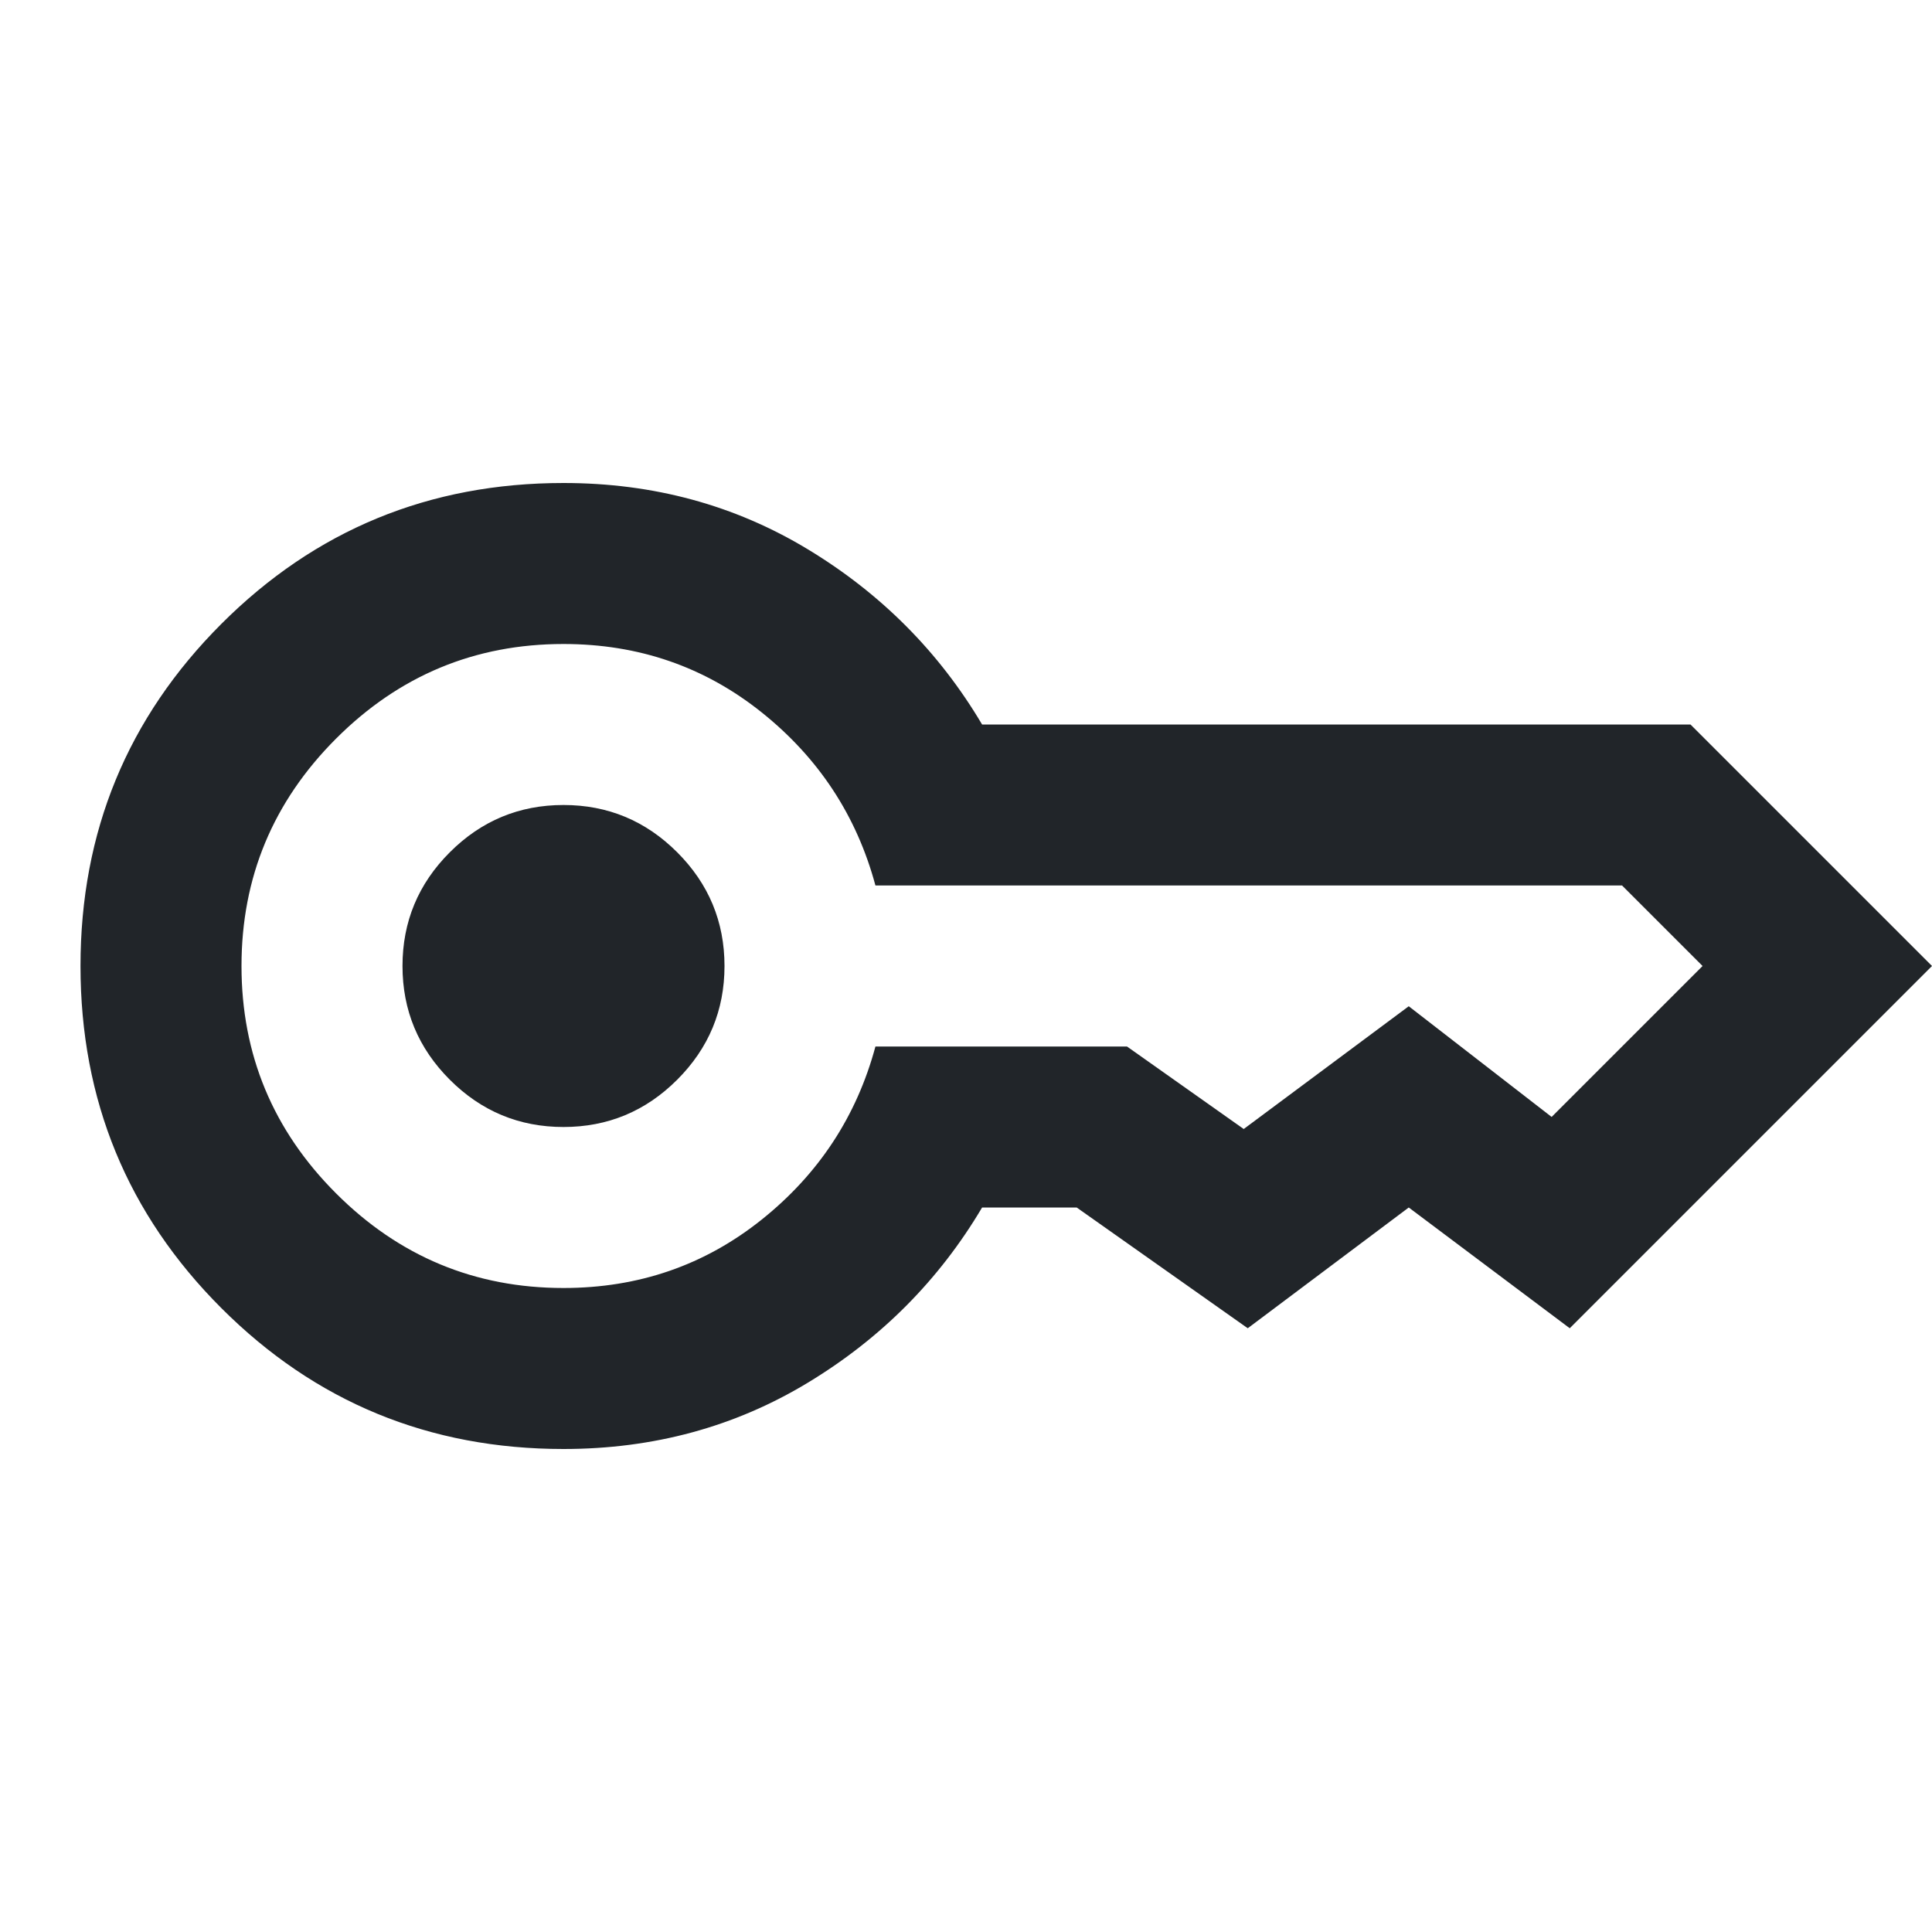
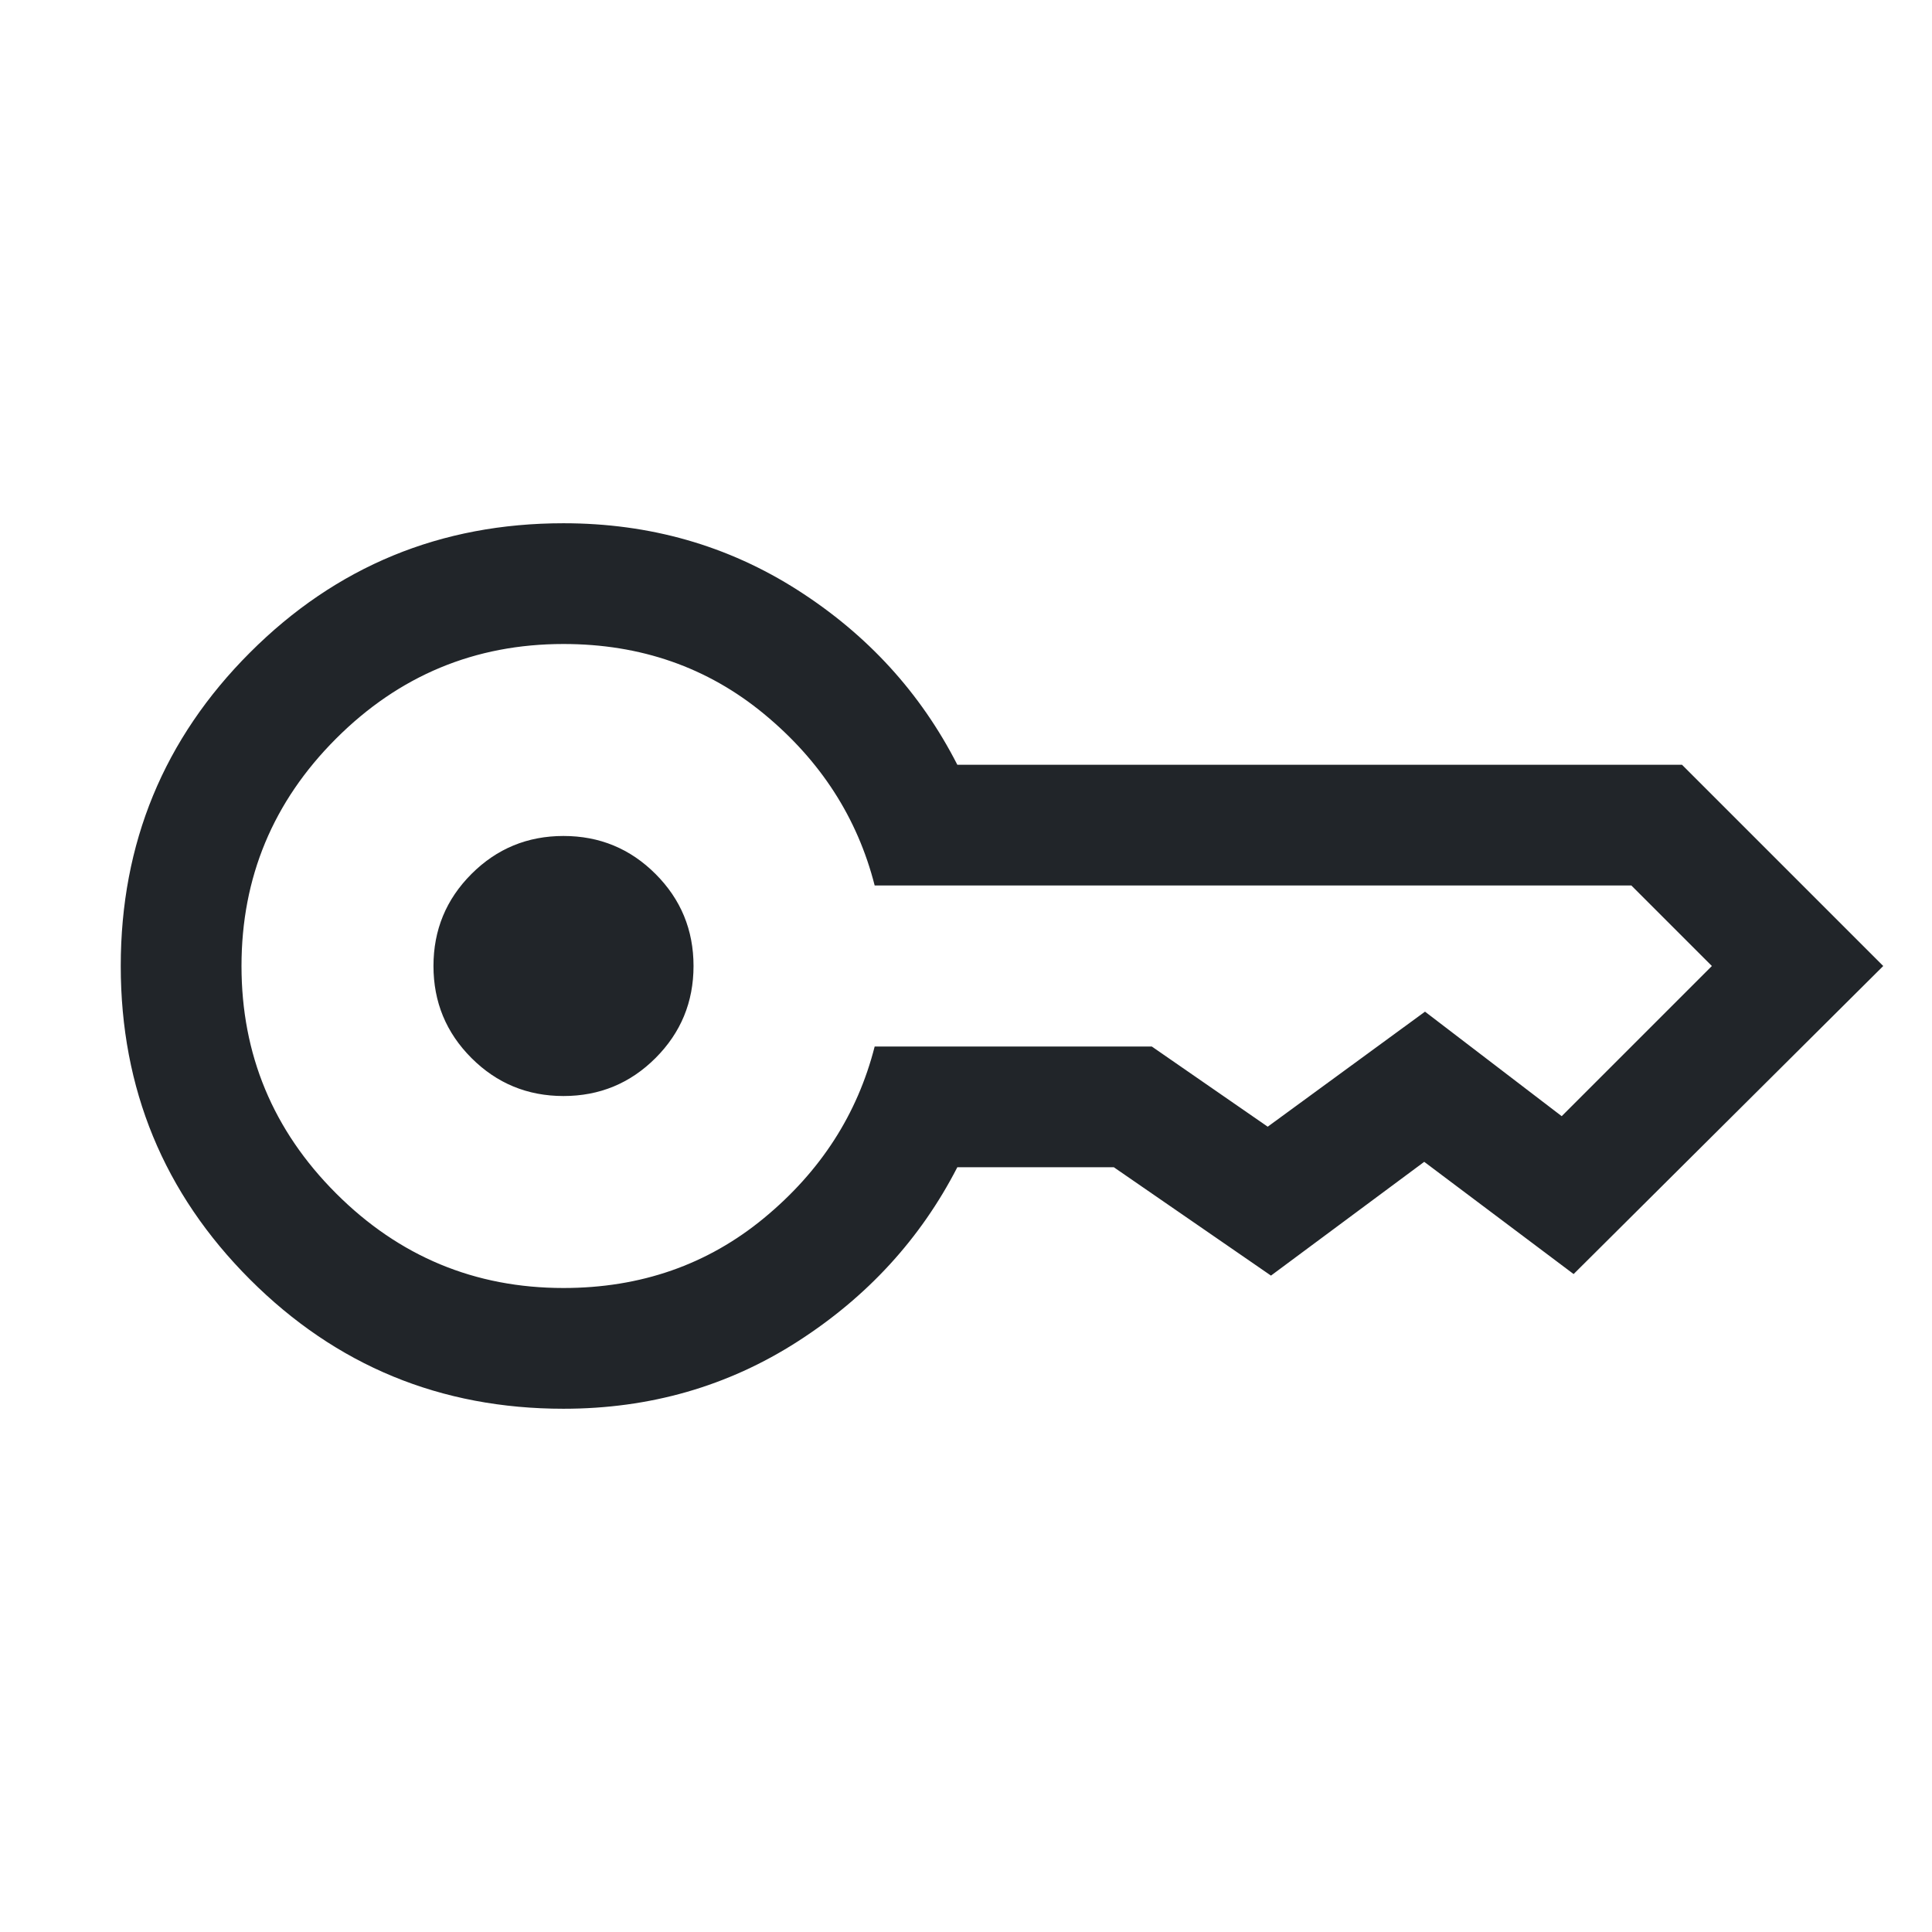
<svg xmlns="http://www.w3.org/2000/svg" height="24px" viewBox="0 -960 960 960" width="24px" fill="#212529">
-   <path d="M280-400q-33 0-56.5-23.5T200-480q0-33 23.5-56.5T280-560q33 0 56.5 23.5T360-480q0 33-23.5 56.5T280-400Zm0 160q-100 0-170-70T40-480q0-100 70-170t170-70q67 0 121.5 33t86.5 87h352l120 120-180 180-80-60-80 60-85-60h-47q-32 54-86.5 87T280-240Zm0-80q56 0 98.5-34t56.5-86h125l58 41 82-61 71 55 75-75-40-40H435q-14-52-56.5-86T280-640q-66 0-113 47t-47 113q0 66 47 113t113 47Z" />
+   <path d="M280-415.39q-26.85 0-45.73-18.88-18.88-18.88-18.88-45.73 0-26.85 18.88-45.73 18.88-18.88 45.73-18.88 26.85 0 45.73 18.88 18.88 18.88 18.88 45.73 0 26.85-18.88 45.73-18.88 18.88-45.73 18.88ZM280-260q-91.54 0-155.77-64.23T60-480q0-91.54 64.23-155.77T280-700q64.31 0 116.31 33.19 52 33.2 79.38 86.81h360.08l100 100-153.85 153.07-74.23-55.76-76.15 56.53L553.46-380h-77.77q-27.38 53.23-79.38 86.61Q344.31-260 280-260Zm0-60q57.54 0 99.65-34.77 42.12-34.77 54.97-85.23h137.69l57.61 39.85 78.16-57.16L776-405.38 850.62-480l-40-40h-376q-12.85-50.46-54.97-85.23Q337.54-640 280-640q-66 0-113 47t-47 113q0 66 47 113t113 47Z" />
</svg>
